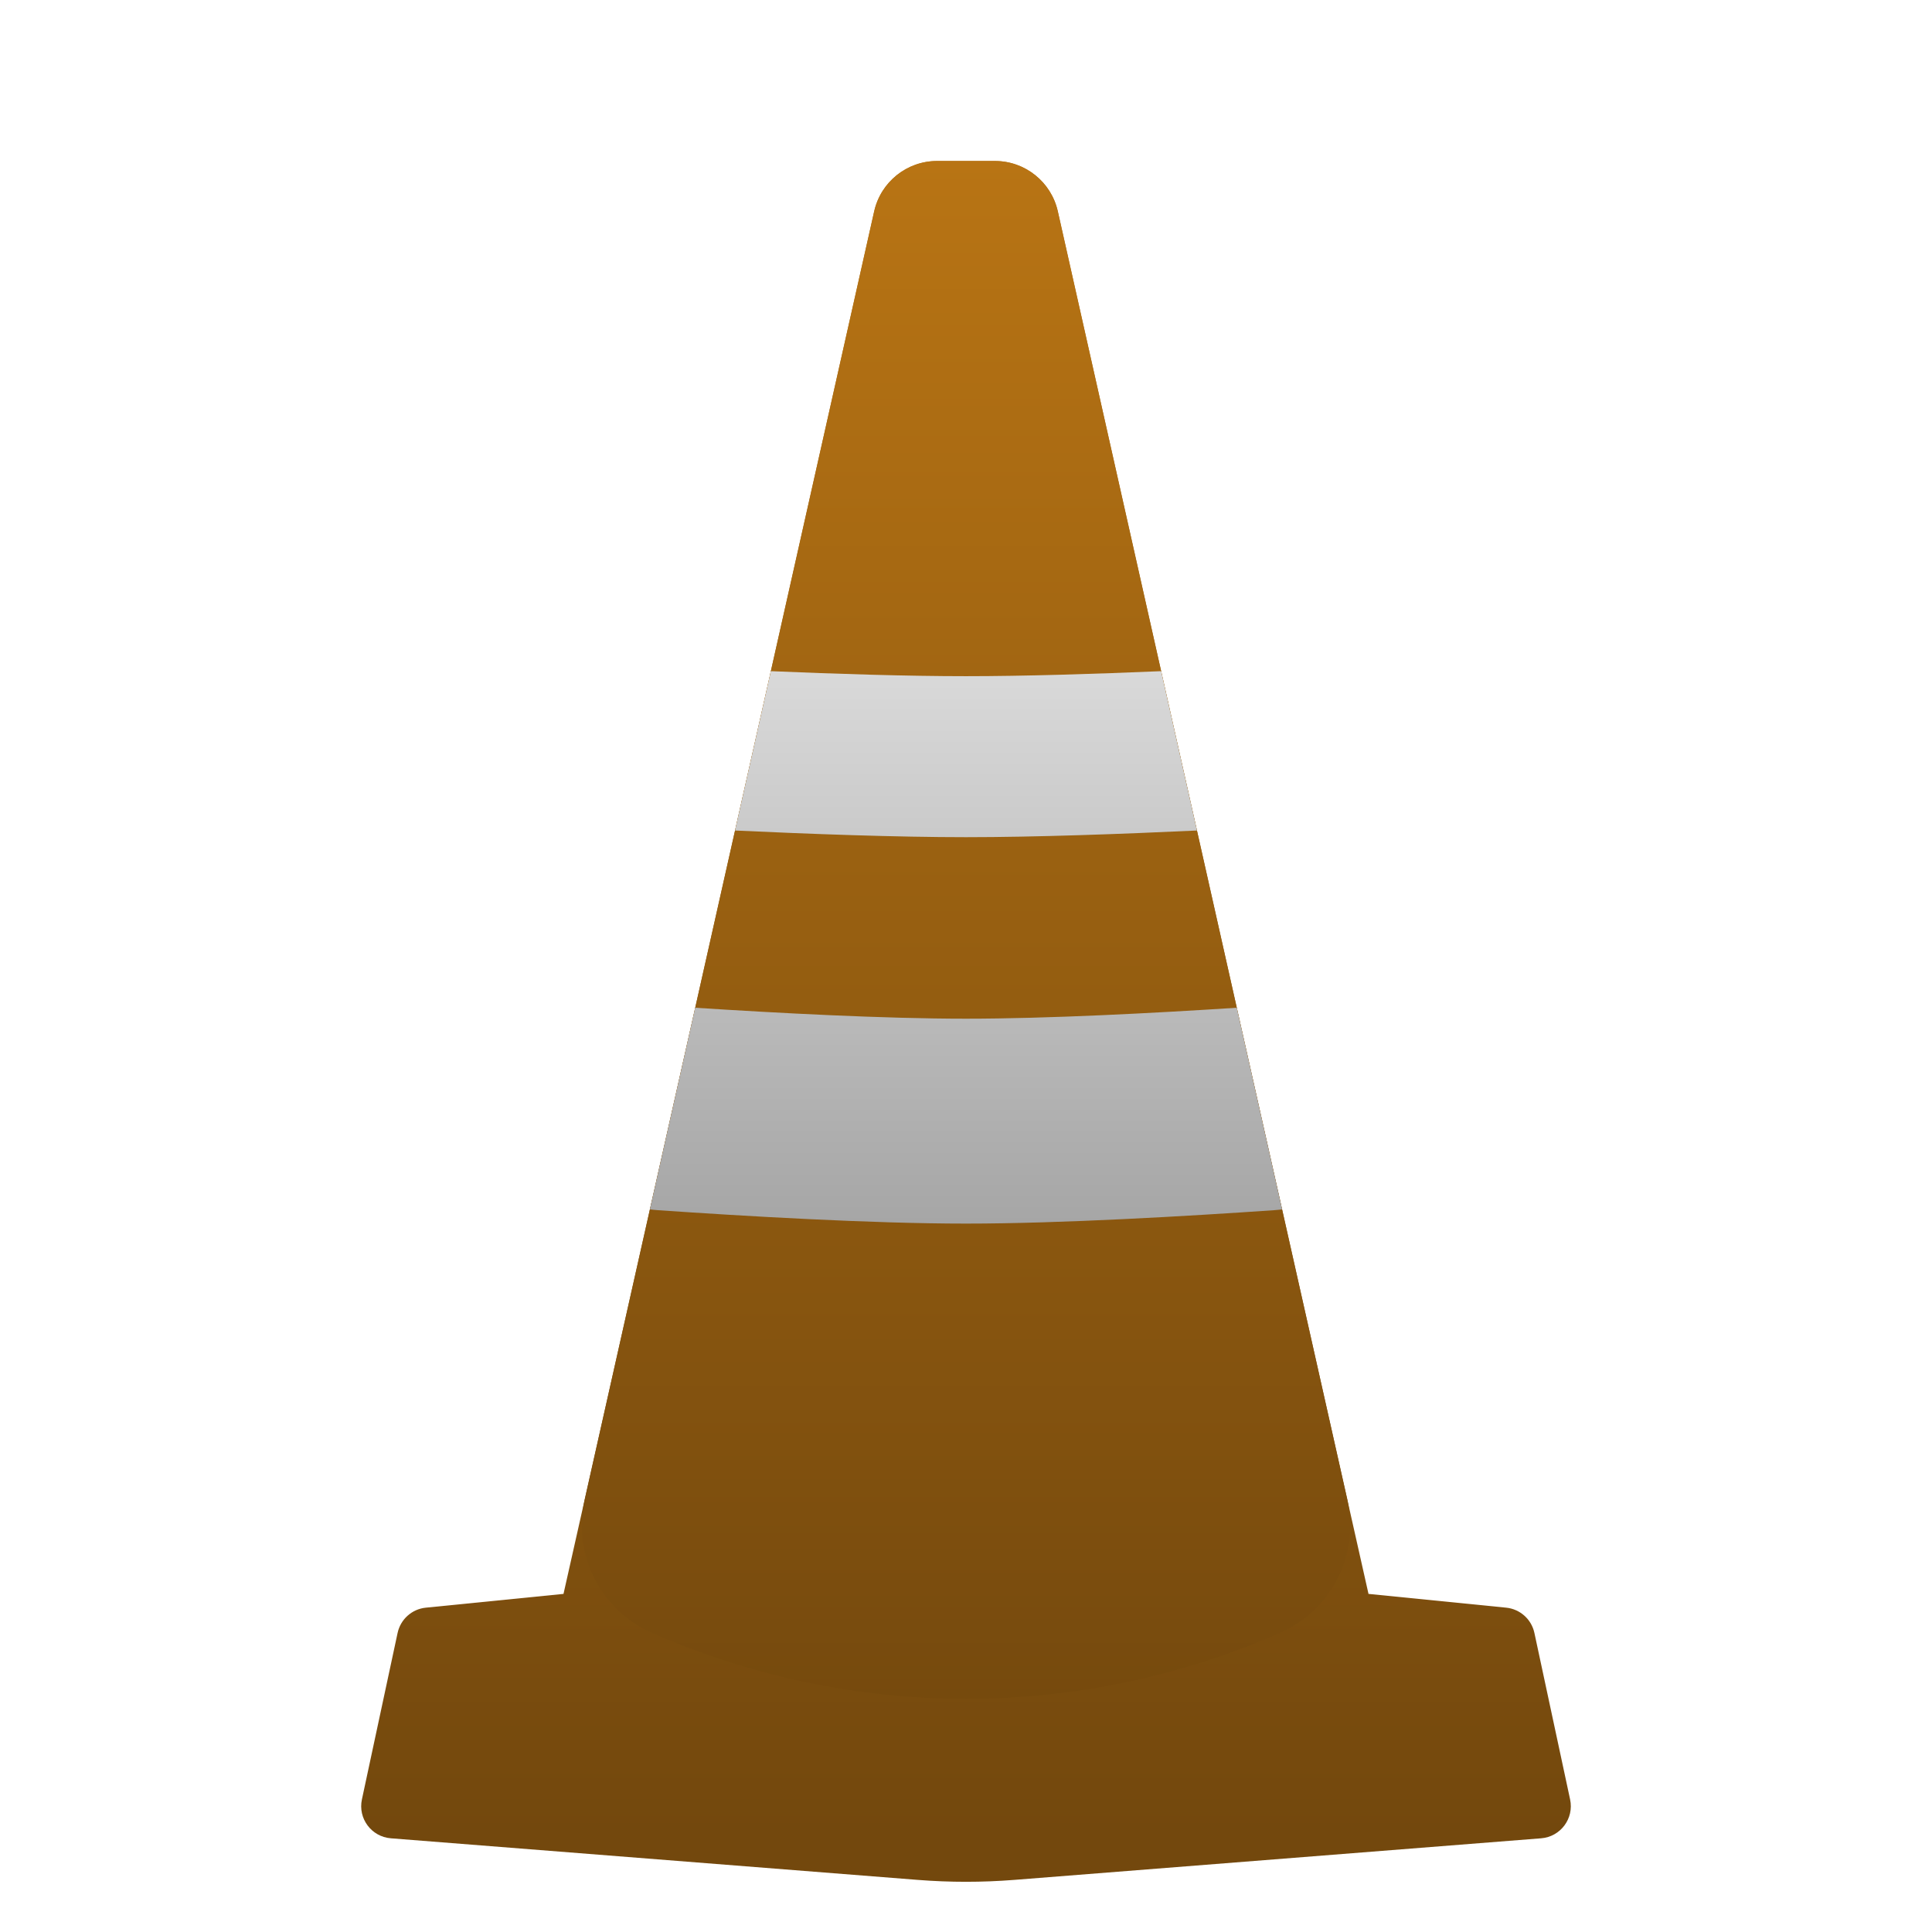
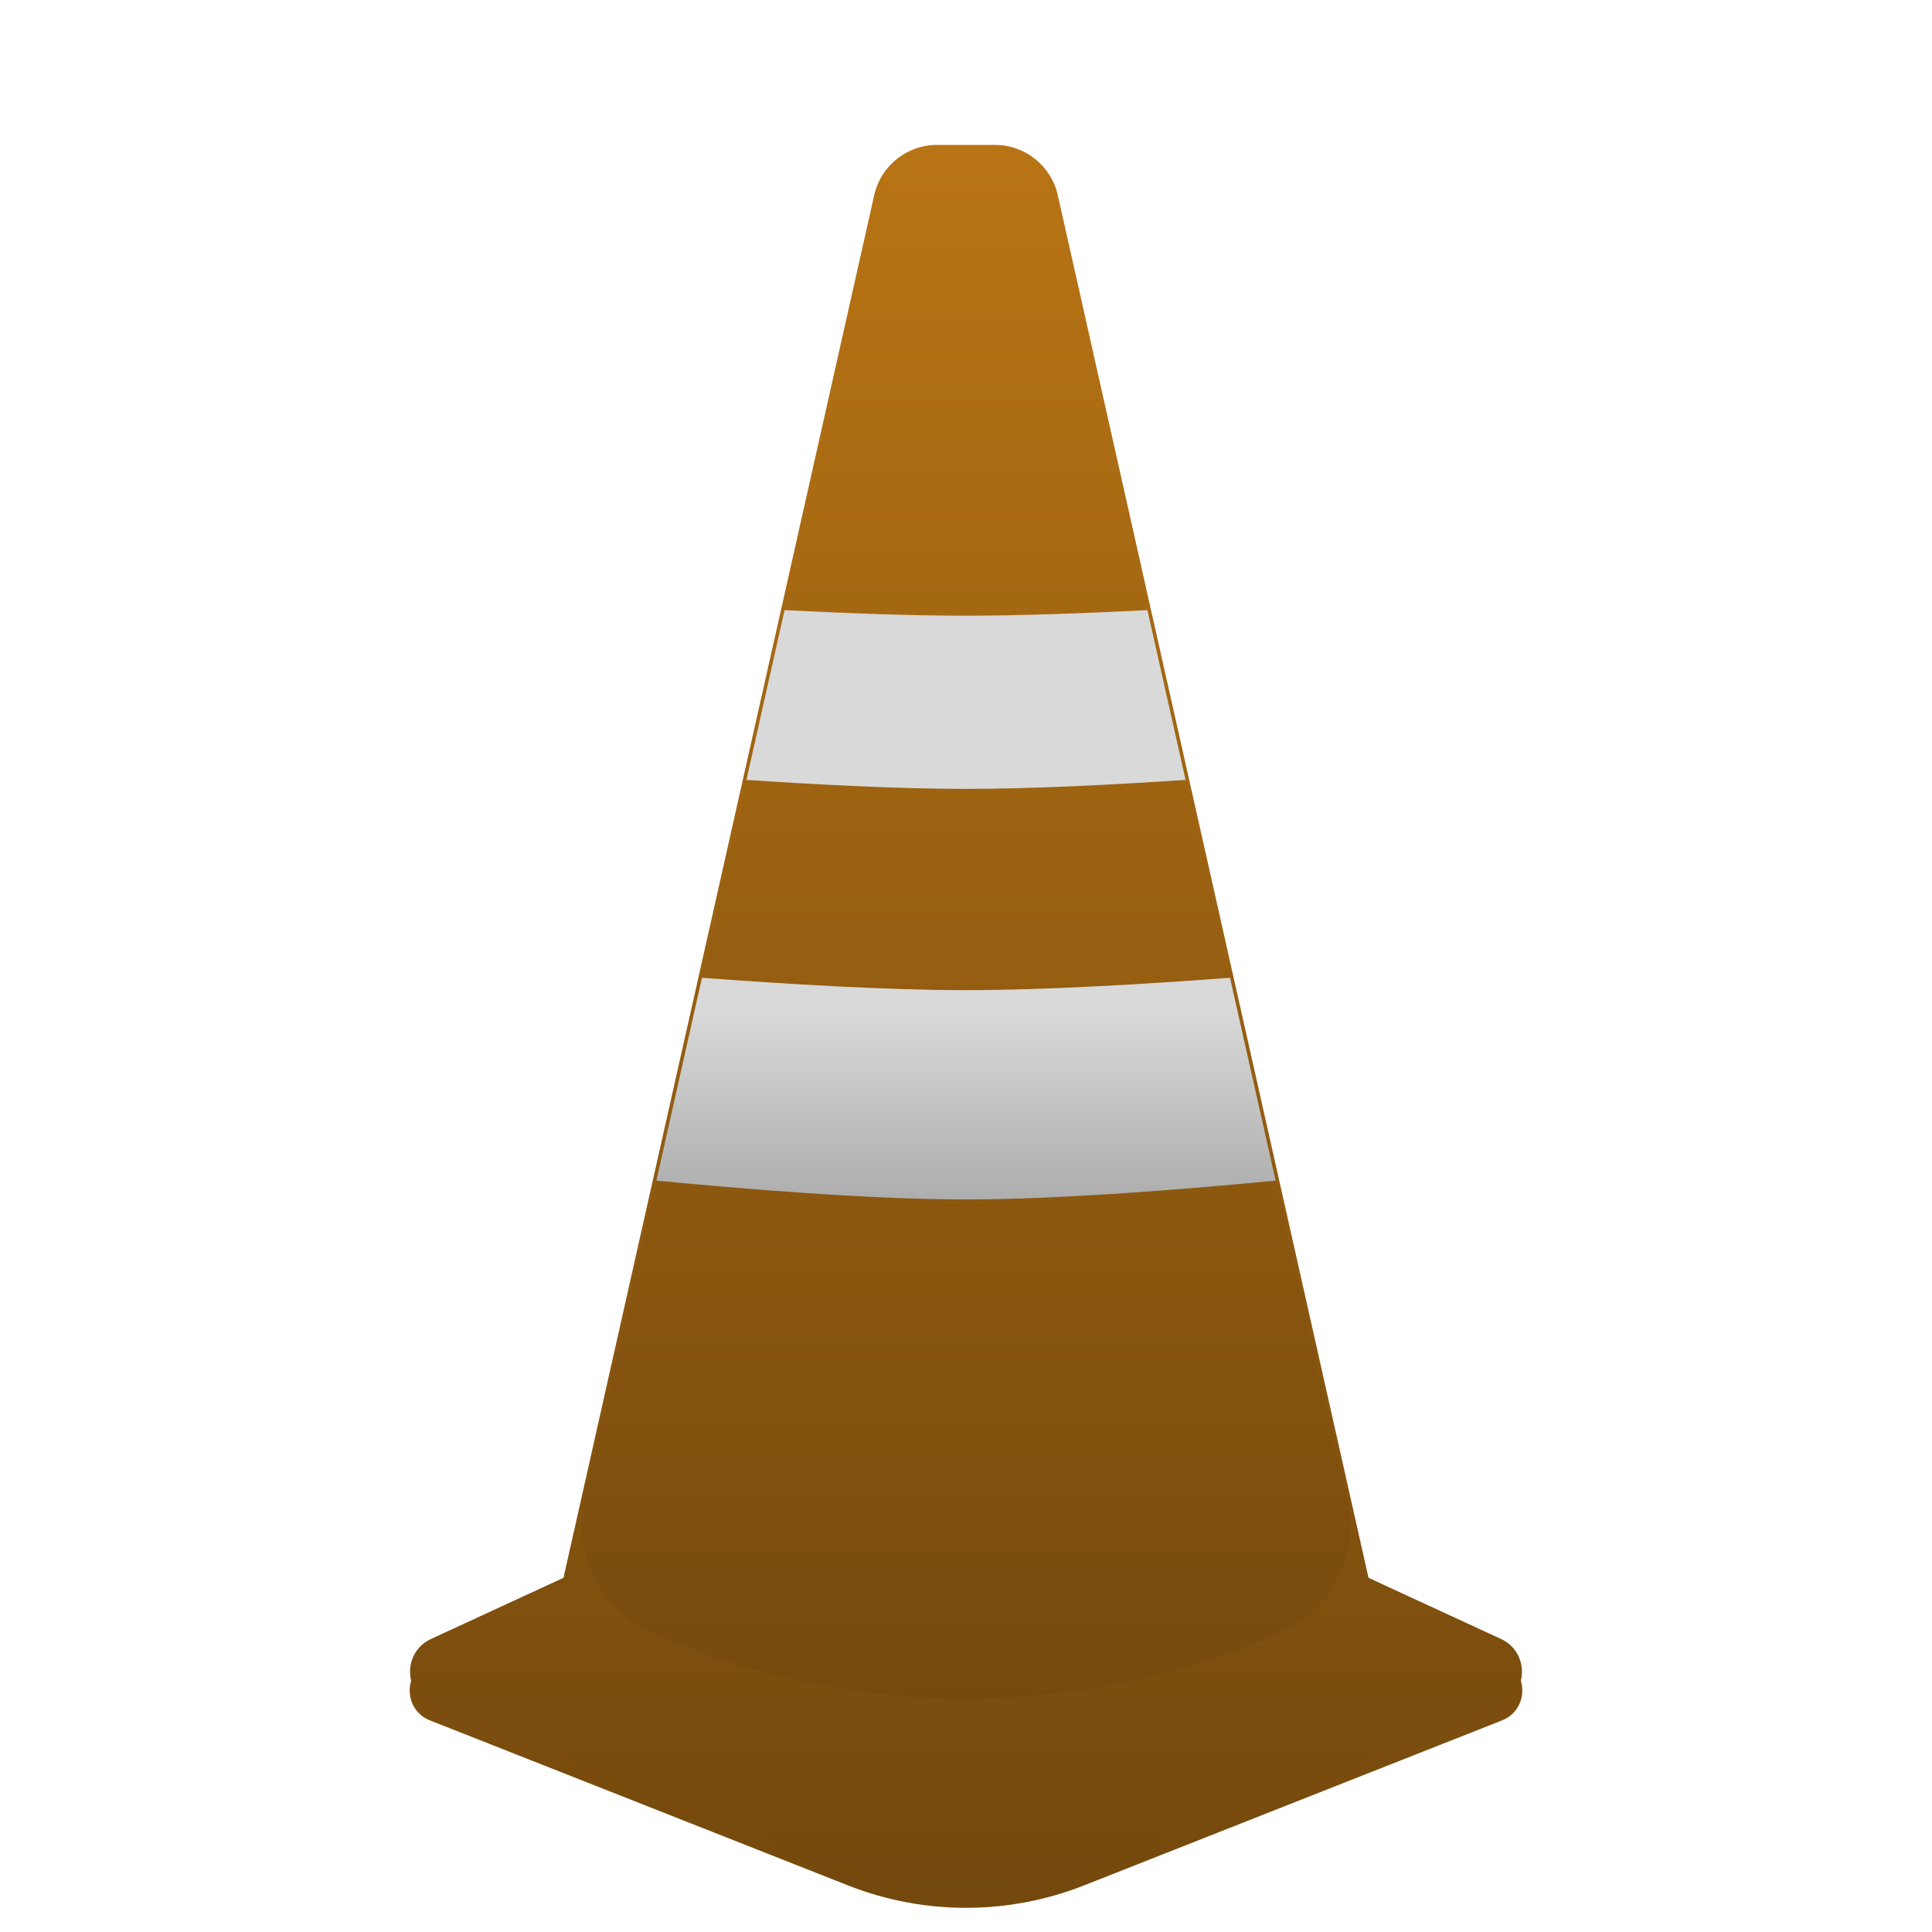
<svg xmlns="http://www.w3.org/2000/svg" width="120" height="120" viewBox="0 0 120 120" fill="none">
-   <path d="M54.298 13.123C54.709 11.298 56.33 10 58.201 10H61.799C63.67 10 65.291 11.298 65.702 13.123L85 99L93.549 99.855C94.414 99.941 95.124 100.576 95.305 101.426L97.522 111.767C97.775 112.95 96.929 114.085 95.723 114.18L62.99 116.764C61 116.921 59 116.921 57.01 116.764L24.277 114.18C23.071 114.085 22.225 112.95 22.479 111.767L24.695 101.426C24.877 100.576 25.586 99.941 26.451 99.855L35 99L54.298 13.123Z" fill="url(#paint0_linear_671_1489)" />
-   <path d="M54.298 13.123C54.709 11.298 56.33 10 58.201 10H61.799C63.67 10 65.291 11.298 65.702 13.123L83.688 93.161C84.45 96.553 82.704 100.01 79.522 101.41C67.083 106.884 52.917 106.884 40.478 101.41C37.296 100.01 35.55 96.553 36.312 93.161L54.298 13.123Z" fill="url(#paint1_linear_671_1489)" />
-   <path d="M79.632 75.115C79.485 75.135 79.337 75.153 79.188 75.163C73.861 75.532 65.927 76 60 76C54.074 76 46.139 75.532 40.812 75.163C40.663 75.153 40.515 75.135 40.368 75.115L43.181 62.593C48.313 62.925 54.9 63.273 60 63.273C65.1 63.273 71.686 62.925 76.818 62.593L79.632 75.115ZM74.345 51.585C69.685 51.803 64.311 51.999 60 51.999C55.688 51.999 50.314 51.803 45.654 51.585L47.879 41.687C51.964 41.861 56.361 41.999 60 41.999C63.639 41.999 68.035 41.861 72.12 41.687L74.345 51.585Z" fill="url(#paint2_linear_671_1489)" />
+   <path d="M67.343 117.101L93.287 106.86C94.975 106.194 94.975 103.806 93.287 103.14L60 90L26.713 103.14C25.025 103.806 25.025 106.194 26.713 106.86L52.657 117.101C57.375 118.964 62.625 118.964 67.343 117.101Z" fill="url(#paint0_linear_671_1489)" />
+   <path d="M54.298 12.123C54.709 10.298 56.33 9 58.201 9H61.799C63.67 9 65.291 10.298 65.702 12.123L85 98L93.224 101.796C95.021 102.625 94.949 105.205 93.107 105.931L67.343 116.101C62.625 117.964 57.375 117.964 52.657 116.101L26.893 105.931C25.051 105.205 24.979 102.625 26.776 101.796L35 98L54.298 12.123Z" fill="url(#paint1_linear_671_1489)" />
+   <path d="M54.298 13.123C54.709 11.298 56.33 10 58.201 10H61.799C63.67 10 65.291 11.298 65.702 13.123L83.688 93.161C84.45 96.553 82.704 100.01 79.522 101.41C67.083 106.884 52.917 106.884 40.478 101.41C37.296 100.01 35.55 96.553 36.312 93.161L54.298 13.123Z" fill="url(#paint2_linear_671_1489)" />
+   <path d="M79.231 73.33C73.905 73.844 65.943 74.5 60 74.5C54.057 74.5 46.095 73.844 40.769 73.33L43.6 60.731C48.668 61.111 55.038 61.5 60 61.5C64.962 61.5 71.332 61.111 76.399 60.731L79.231 73.33ZM73.638 48.442C69.148 48.741 64.095 49 60 49C55.905 49 50.851 48.741 46.361 48.442L48.73 37.896C52.568 38.091 56.612 38.242 60 38.242C63.388 38.242 67.431 38.091 71.269 37.896L73.638 48.442Z" fill="url(#paint3_linear_671_1489)" />
  <defs>
-     <linearGradient id="paint0_linear_671_1489" x1="60" y1="10" x2="60" y2="114" gradientUnits="userSpaceOnUse">
+     <linearGradient id="paint0_linear_671_1489" x1="60" y1="9.5" x2="60" y2="120" gradientUnits="userSpaceOnUse">
      <stop stop-color="#B87414" />
      <stop offset="1" stop-color="#73480D" />
    </linearGradient>
-     <linearGradient id="paint1_linear_671_1489" x1="60" y1="10" x2="60" y2="110" gradientUnits="userSpaceOnUse">
+     <linearGradient id="paint1_linear_671_1489" x1="60" y1="9" x2="60" y2="119" gradientUnits="userSpaceOnUse">
      <stop stop-color="#B87414" />
      <stop offset="1" stop-color="#73480D" />
    </linearGradient>
-     <linearGradient id="paint2_linear_671_1489" x1="60" y1="41.687" x2="60" y2="76" gradientUnits="userSpaceOnUse">
+     <linearGradient id="paint2_linear_671_1489" x1="60" y1="10" x2="60" y2="110" gradientUnits="userSpaceOnUse">
+       <stop stop-color="#B87414" />
+       <stop offset="1" stop-color="#73480D" />
+     </linearGradient>
+     <linearGradient id="paint3_linear_671_1489" x1="60" y1="62.698" x2="60" y2="76.499" gradientUnits="userSpaceOnUse">
      <stop stop-color="#D9D9D9" />
      <stop offset="1" stop-color="#A6A6A6" />
    </linearGradient>
  </defs>
</svg>
